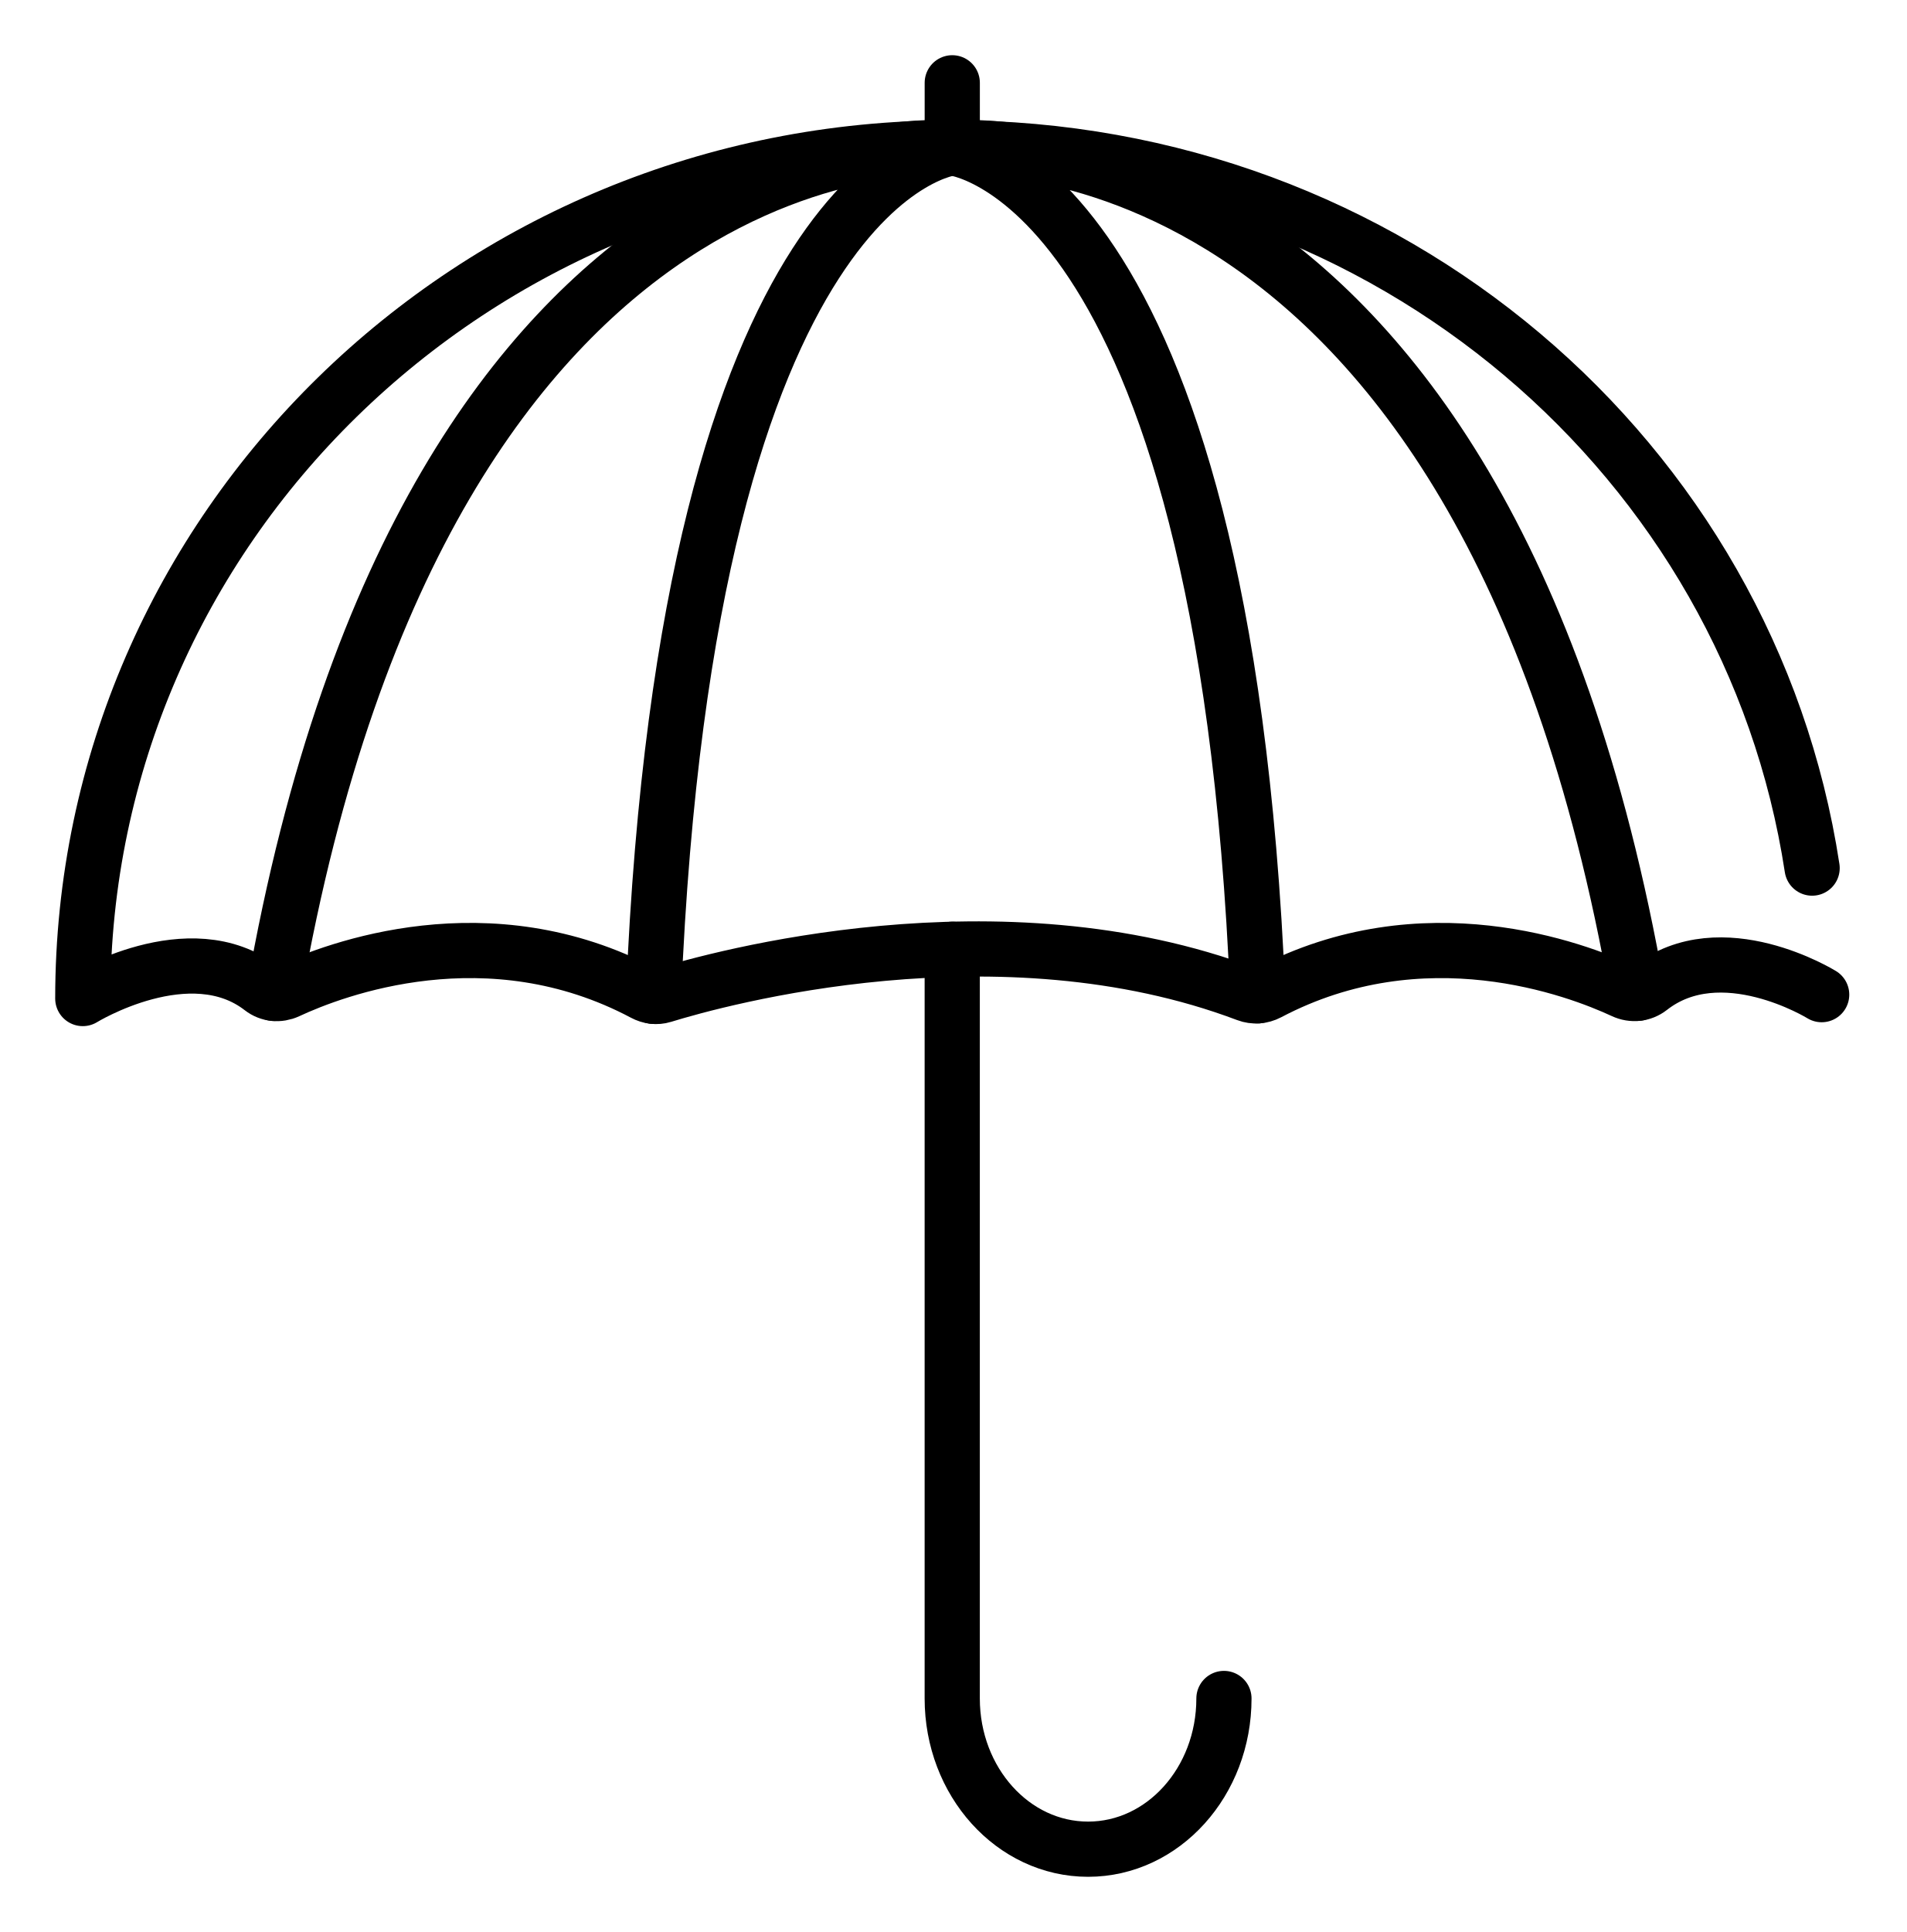
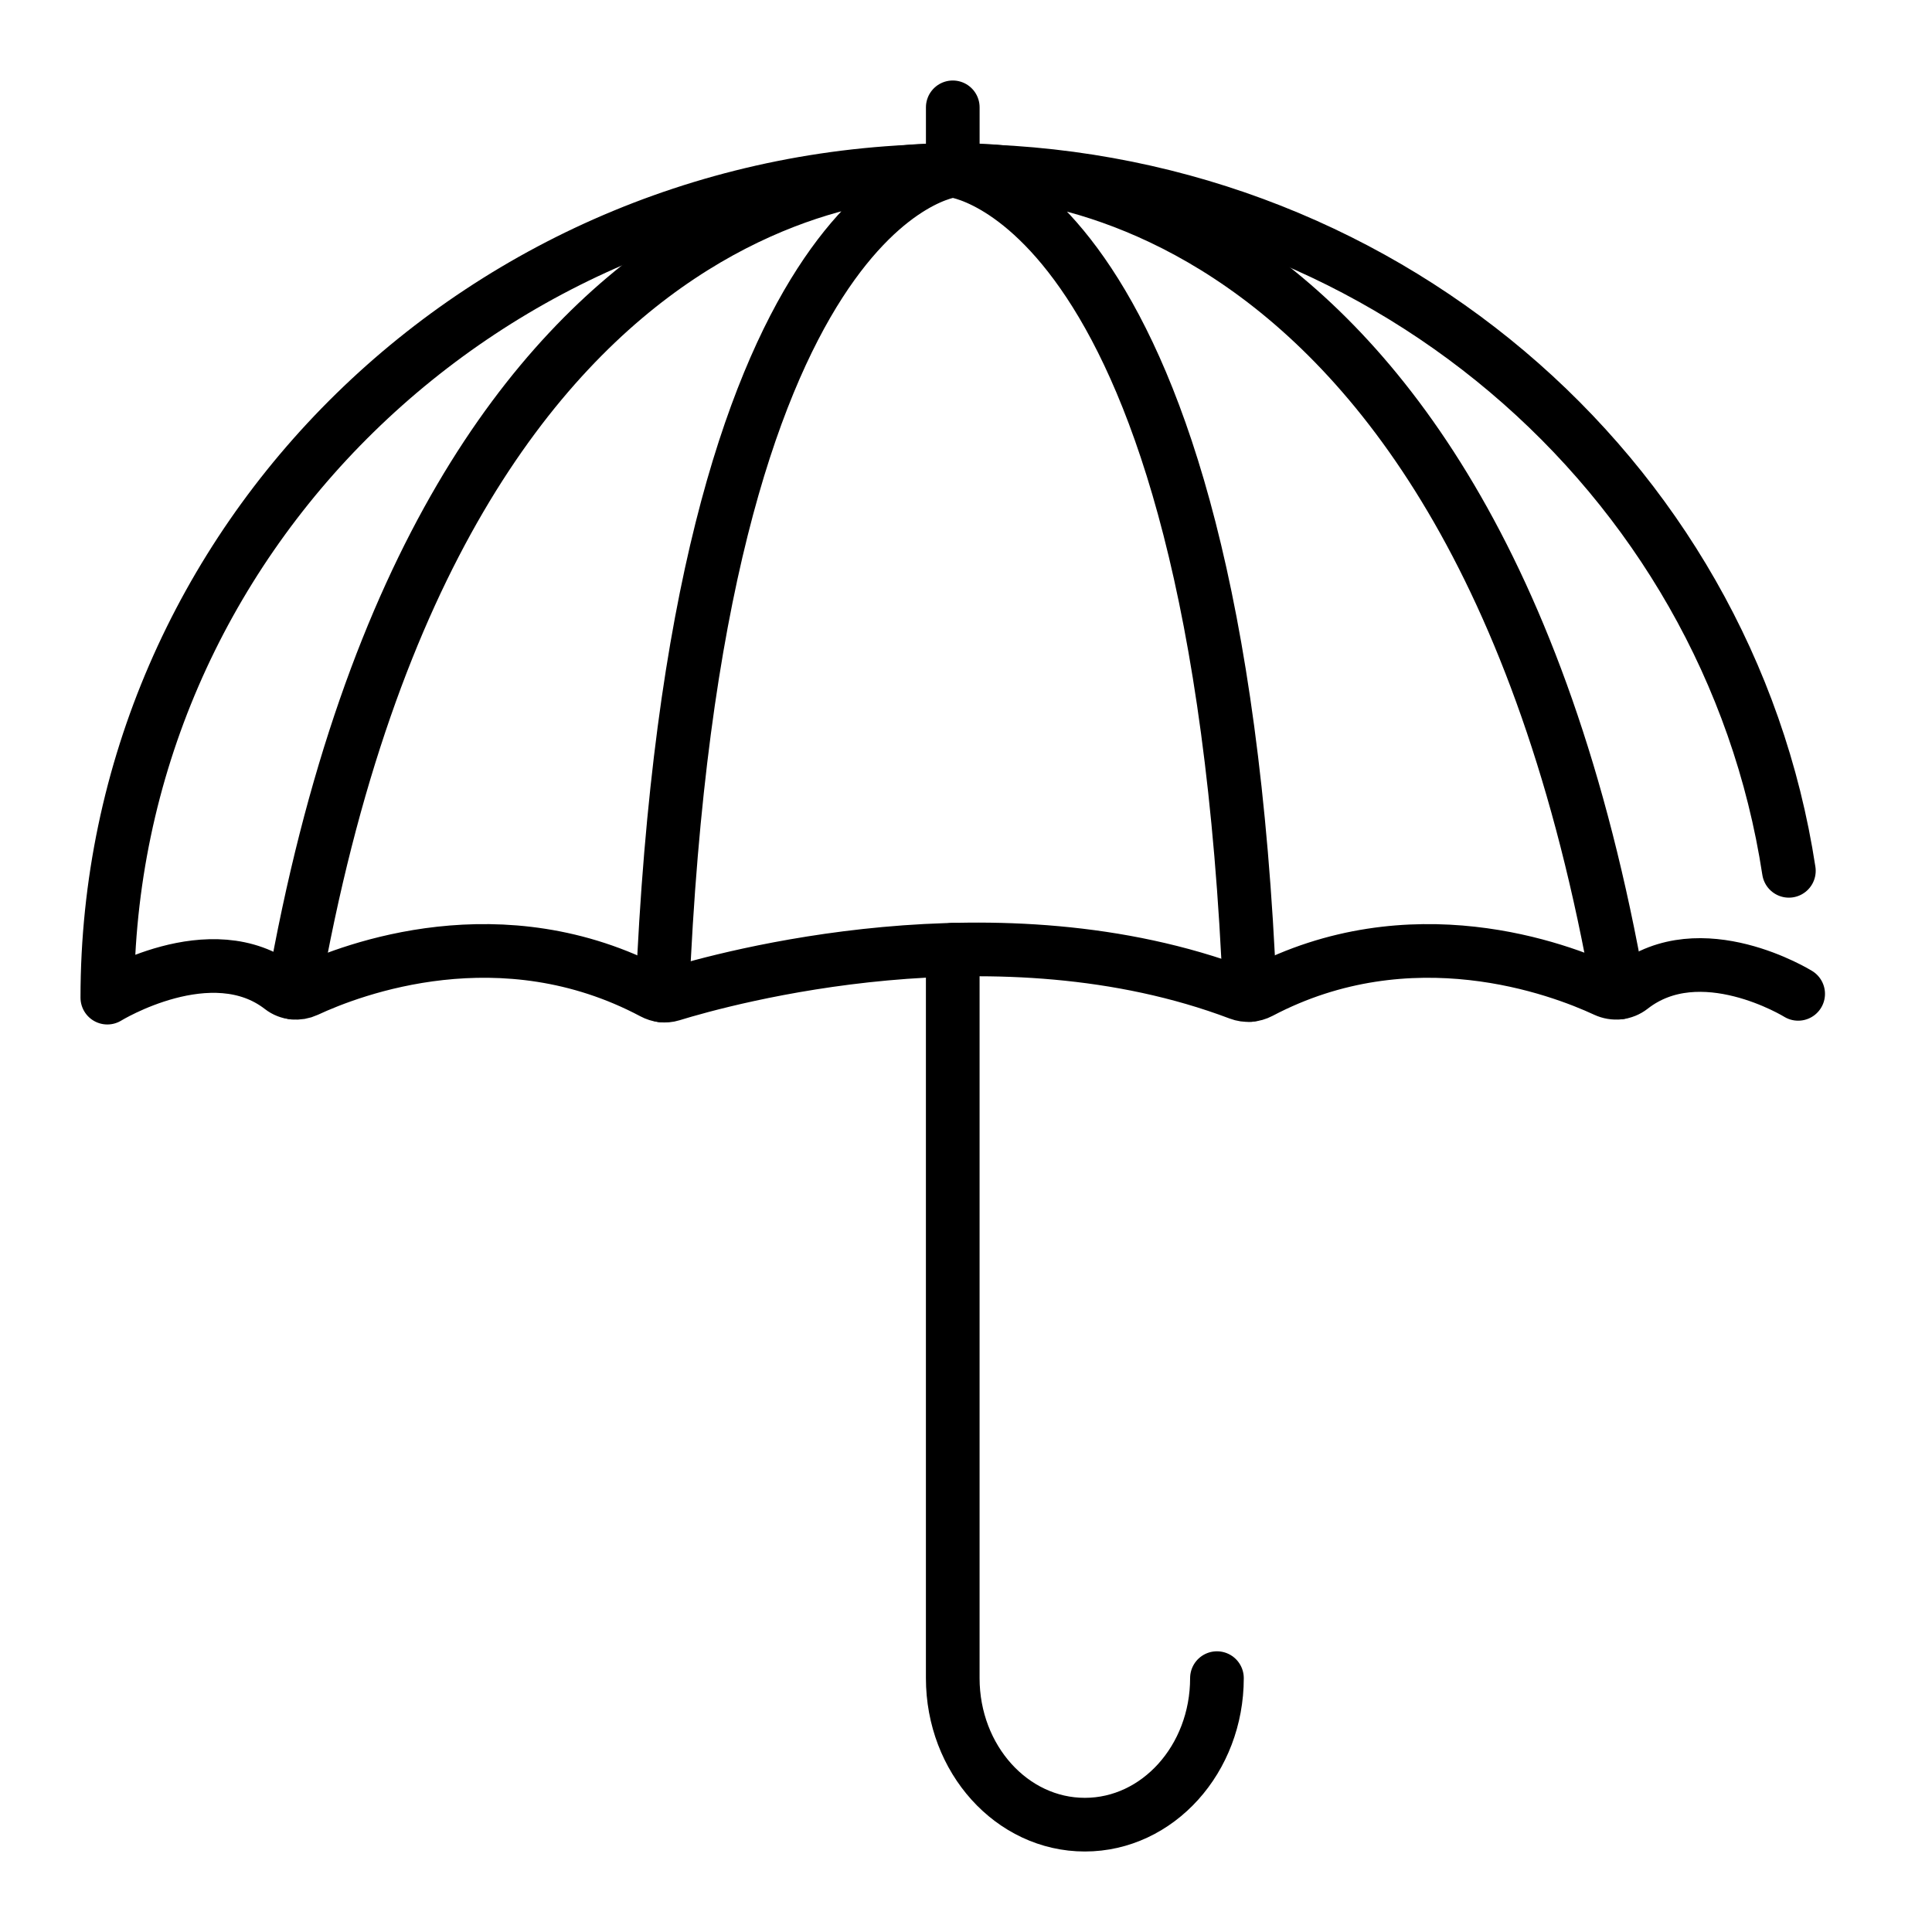
- <svg xmlns="http://www.w3.org/2000/svg" version="1.1" id="emoji" x="0" y="0" viewBox="1.0 1.0 69.1 70.0" enable-background="new 0 0 72 72" xml:space="preserve">
+ <svg xmlns="http://www.w3.org/2000/svg" version="1.1" id="emoji" x="0" y="0" viewBox="0 0 72 72" enable-background="new 0 0 72 72" xml:space="preserve">
  <g id="line">
    <path fill="none" stroke="#000000" stroke-width="2" stroke-linecap="round" stroke-linejoin="round" stroke-miterlimit="10" d="M66.666,32.453C64.401,17.628,51.314,6.358,35.507,6.358C18.106,6.358,4,20.157,4,37.179 c0,0,3.878-2.388,6.482-0.367c0.272,0.211,0.634,0.243,0.944,0.099c1.711-0.797,7.271-2.914,12.907,0.08 c0.216,0.115,0.461,0.148,0.694,0.076c2.001-0.616,12.182-3.435,21.154-0.044c0.256,0.097,0.539,0.076,0.782-0.052 c5.616-2.96,11.15-0.861,12.866-0.063c0.317,0.147,0.684,0.111,0.961-0.105c2.581-2.019,6.222,0.235,6.222,0.235" />
    <path fill="none" stroke="#000000" stroke-width="2" stroke-linecap="round" stroke-linejoin="round" stroke-miterlimit="10" d="M45.352,62.539c0,3.016-2.204,5.461-4.923,5.461s-4.923-2.445-4.923-5.461V35.394" />
    <line fill="none" stroke="#000000" stroke-width="2" stroke-linecap="round" stroke-linejoin="round" stroke-miterlimit="10" x1="35.507" y1="6.358" x2="35.507" y2="4" />
    <path fill="none" stroke="#000000" stroke-width="2" stroke-linecap="round" stroke-linejoin="round" stroke-miterlimit="10" d="M10.925,36.992C16.586,4.655,35.507,6.358,35.507,6.358s-9.594,0.931-10.825,30.741" />
    <path fill="none" stroke="#000000" stroke-width="2" stroke-linecap="round" stroke-linejoin="round" stroke-miterlimit="10" d="M60.338,36.99C54.677,4.653,35.507,6.358,35.507,6.358S45.348,7.27,46.579,37.081" />
  </g>
</svg>
